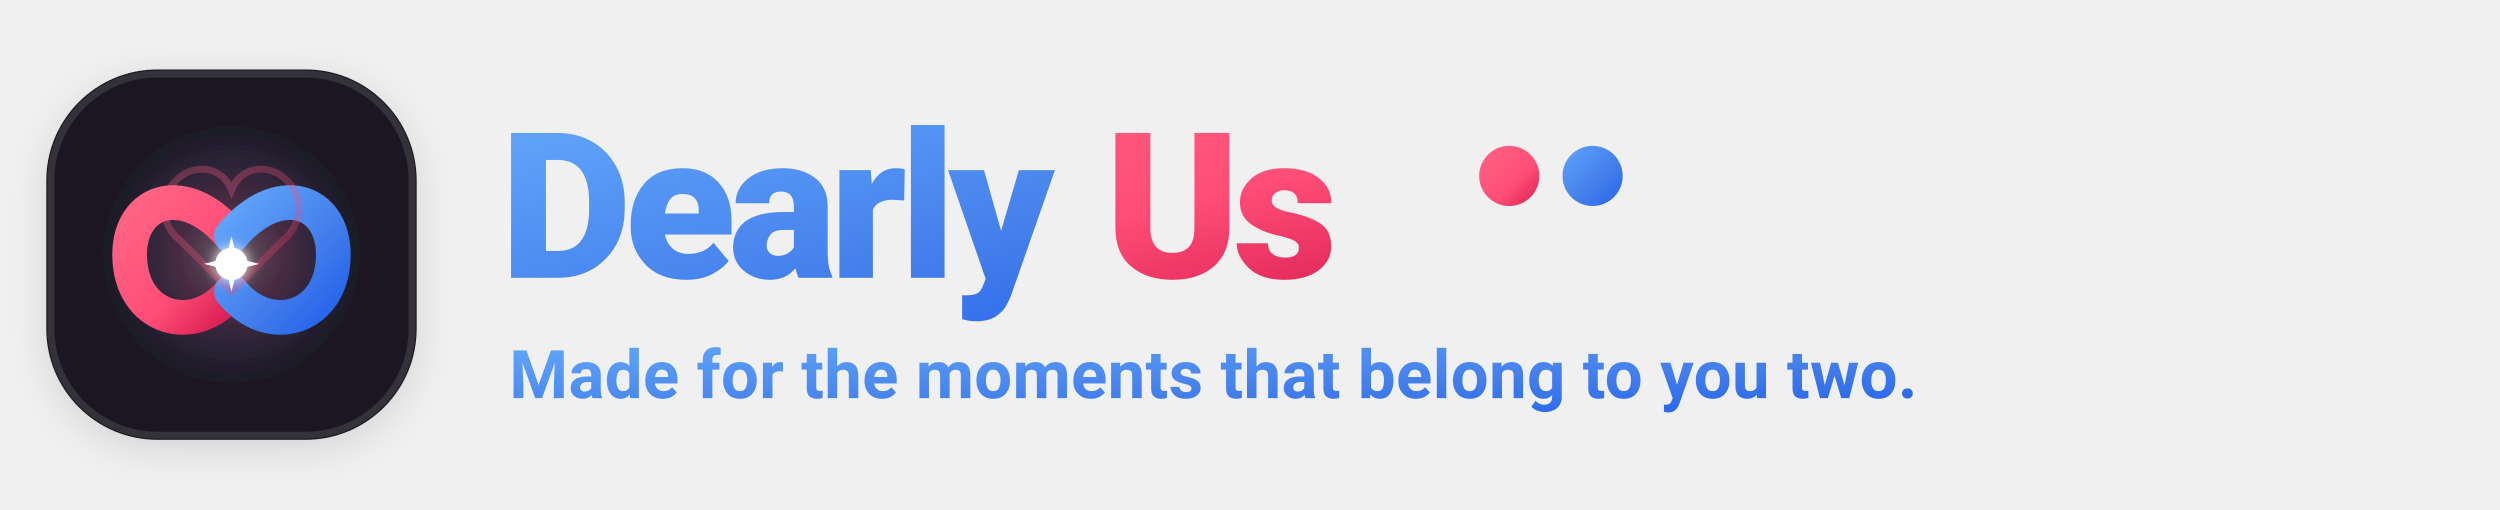
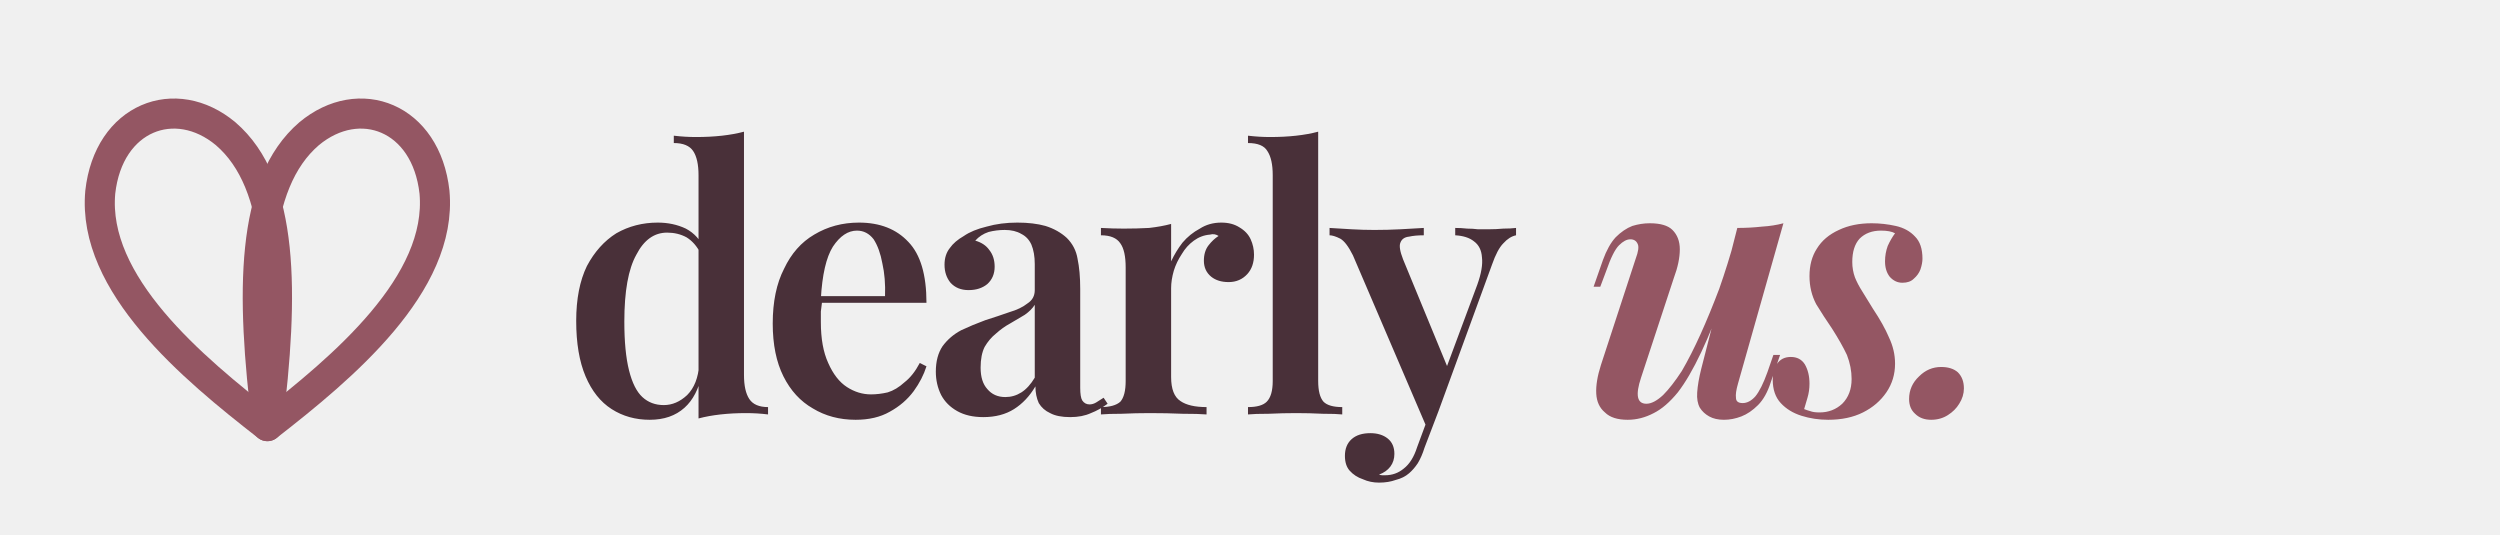
- <svg xmlns="http://www.w3.org/2000/svg" viewBox="0 0 540 110" width="540" height="110" fill="none">
-   <defs>
-     <linearGradient id="dearly-rose" x1="0%" y1="0%" x2="100%" y2="100%">
-       <stop offset="0%" stop-color="#FF6584" />
-       <stop offset="60%" stop-color="#FF4E78" />
-       <stop offset="100%" stop-color="#D91E52" />
-     </linearGradient>
-     <linearGradient id="dearly-blue" x1="0%" y1="0%" x2="100%" y2="100%">
-       <stop offset="0%" stop-color="#60A5FA" />
-       <stop offset="60%" stop-color="#437EEB" />
-       <stop offset="100%" stop-color="#2563EB" />
-     </linearGradient>
-     <radialGradient id="center-glow" cx="50%" cy="50%" r="50%">
-       <stop offset="0%" stop-color="#FFFFFF" stop-opacity="0.9" />
-       <stop offset="40%" stop-color="#F472B6" stop-opacity="0.6" />
-       <stop offset="100%" stop-color="#818CF8" stop-opacity="0" />
-     </radialGradient>
-     <filter id="emblem-shadow" x="-30%" y="-30%" width="160%" height="160%">
-       <feDropShadow dx="0" dy="6" stdDeviation="10" flood-color="#FF4E78" flood-opacity="0.22" />
-       <feDropShadow dx="0" dy="2" stdDeviation="4" flood-color="#1C1924" flood-opacity="0.12" />
-     </filter>
-     <filter id="star-sparkle" x="-50%" y="-50%" width="200%" height="200%">
-       <feGaussianBlur in="SourceGraphic" stdDeviation="1.5" result="blur" />
-       <feMerge>
-         <feMergeNode in="blur" />
-         <feMergeNode in="SourceGraphic" />
-       </feMerge>
-     </filter>
-   </defs>
-   <g transform="translate(10, 15)" filter="url(#emblem-shadow)">
-     <rect width="80" height="80" rx="24" fill="#1C1924" />
-     <rect width="78" height="78" x="1" y="1" rx="23" stroke="rgba(255, 255, 255, 0.1)" stroke-width="1.5" />
-     <circle cx="40" cy="40" r="28" fill="url(#center-glow)" opacity="0.35" />
-     <path d="M40 48 C32 58 18 54 18 40 C18 28 30 24 40 36" stroke="url(#dearly-rose)" stroke-width="7.5" stroke-linecap="round" stroke-linejoin="round" fill="none" />
-     <path d="M40 36 C50 24 62 28 62 40 C62 54 48 58 40 48" stroke="url(#dearly-blue)" stroke-width="7.5" stroke-linecap="round" stroke-linejoin="round" fill="none" />
-     <path d="M40 26 C38 21 32 20 28 24 C24 28 25 34 29 37 L40 48 L51 37 C55 34 56 28 52 24 C48 20 42 21 40 26 Z" fill="none" stroke="url(#dearly-rose)" stroke-width="1.5" opacity="0.3" />
-     <circle cx="40" cy="42" r="3.5" fill="#FFFFFF" filter="url(#star-sparkle)" />
-     <path d="M40 36 L41.2 40.8 L46 42 L41.2 43.2 L40 48 L38.8 43.2 L34 42 L38.8 40.8 Z" fill="#FFFFFF" opacity="0.95" />
+ <svg xmlns="http://www.w3.org/2000/svg" width="374" height="80" viewBox="0 0 374 80">
+   <g transform="scale(1.25)">
+     <g fill="none" stroke="#945663" stroke-width="3.6" stroke-linecap="round" stroke-linejoin="round">
+       <path d="M32 51C23 44 11 34 12 23C13 14 21 11 27 16C34 22 34 35 32 51Z" />
+       <path d="M32 51C41 44 53 34 52 23C51 14 43 11 37 16C30 22 30 35 32 51Z" />
+     </g>
  </g>
-   <g transform="translate(108, 0)">
-     <text x="0" y="60" font-family="Outfit, Pretendard, -apple-system, BlinkMacSystemFont, 'Segoe UI', Roboto, sans-serif" font-size="44" font-weight="800" letter-spacing="-0.035em">
-       <tspan fill="url(#dearly-blue)">Dearly</tspan>
-       <tspan fill="url(#dearly-rose)">Us</tspan>
-     </text>
-     <circle cx="218" cy="38" r="6.5" fill="url(#dearly-rose)" />
-     <circle cx="236" cy="38" r="6.5" fill="url(#dearly-blue)" />
-     <text x="2" y="86" font-family="Pretendard, -apple-system, BlinkMacSystemFont, 'Segoe UI', Roboto, sans-serif" font-size="14.5" font-weight="600" fill="url(#dearly-blue)" letter-spacing="0.005em">
-       Made for the moments that belong to you two.
-     </text>
+   <g transform="translate(84)">
+     <svg width="290" height="80" viewBox="0 0 290 80">
+       <mask id="satori_om-id">
+         <rect x="0" y="0" width="214" height="80" fill="#fff" />
+       </mask>
+       <mask id="satori_om-id-0">
+         <rect x="0" y="4" width="141" height="72" fill="#fff" />
+       </mask>
+       <g>
+         <path fill="#493039" d="M27.3 19.7L27.3 19.7L27.3 56.1Q27.3 58.5 28.1 59.7Q28.9 60.9 30.9 60.9L30.9 60.9L30.9 62Q29.3 61.8 27.6 61.8L27.6 61.8Q25.6 61.8 23.8 62Q22.0 62.2 20.5 62.6L20.5 62.6L20.5 26.2Q20.5 23.8 19.7 22.6Q18.9 21.4 16.8 21.4L16.8 21.4L16.8 20.3Q18.5 20.5 20.1 20.5L20.1 20.5Q22.2 20.5 24.0 20.3Q25.8 20.1 27.3 19.7ZM14.4 33.3L14.4 33.3Q16.7 33.3 18.6 34.2Q20.5 35.2 21.4 37.3L21.4 37.3L20.8 37.9Q20.0 36.3 18.7 35.5Q17.4 34.8 15.8 34.8L15.8 34.8Q12.9 34.8 11.2 38.1Q9.4 41.3 9.4 48.1L9.4 48.1Q9.4 52.6 10.1 55.4Q10.8 58.2 12.1 59.4Q13.4 60.6 15.3 60.6L15.3 60.6Q17.2 60.6 18.8 59.1Q20.4 57.5 20.6 54.5L20.6 54.5L21.0 56.0Q20.3 59.3 18.4 61.0Q16.4 62.8 13.2 62.8L13.2 62.8Q10.0 62.8 7.5 61.2Q5.0 59.6 3.6 56.3Q2.2 53.0 2.2 48.0L2.2 48.0Q2.2 43.1 3.8 39.8Q5.5 36.6 8.2 34.9Q11.0 33.3 14.4 33.3ZM44.5 33.3L44.5 33.3Q49.2 33.3 51.9 36.2Q54.6 39.0 54.6 45.3L54.6 45.3L36.4 45.3L36.4 44.3L48.4 44.3Q48.5 41.6 48.0 39.4Q47.6 37.2 46.7 35.8Q45.7 34.5 44.2 34.5L44.2 34.5Q42.2 34.5 40.6 36.9Q39.1 39.3 38.8 44.7L38.8 44.7L39.0 45.0Q38.9 45.7 38.8 46.6Q38.8 47.4 38.8 48.2L38.8 48.2Q38.8 51.9 39.9 54.3Q41.0 56.8 42.7 57.9Q44.4 59.0 46.3 59.0L46.3 59.0Q47.5 59.0 48.8 58.7Q50.1 58.3 51.3 57.2Q52.6 56.2 53.6 54.3L53.6 54.3L54.6 54.8Q54.0 56.7 52.7 58.5Q51.3 60.4 49.1 61.6Q47.0 62.8 44.0 62.8L44.0 62.8Q40.4 62.8 37.6 61.1Q34.8 59.5 33.2 56.3Q31.6 53.1 31.6 48.4L31.6 48.4Q31.6 43.5 33.3 40.2Q34.9 36.8 37.8 35.1Q40.8 33.3 44.5 33.3ZM63.1 62.4L63.1 62.4Q60.8 62.4 59.2 61.5Q57.6 60.6 56.8 59.1Q56.0 57.5 56.0 55.6L56.0 55.6Q56.0 53.3 57.0 51.8Q58.1 50.3 59.8 49.4Q61.5 48.6 63.4 47.9Q65.3 47.3 67.0 46.7Q68.7 46.2 69.7 45.4Q70.8 44.7 70.8 43.4L70.8 43.4L70.8 39.5Q70.8 37.8 70.3 36.6Q69.8 35.5 68.8 35.0Q67.8 34.4 66.3 34.4L66.3 34.4Q65.1 34.4 63.9 34.7Q62.7 35.1 61.9 36.0L61.9 36.0Q63.3 36.4 64.0 37.4Q64.8 38.4 64.8 39.9L64.8 39.9Q64.8 41.5 63.7 42.5Q62.6 43.4 60.9 43.4L60.9 43.4Q59.2 43.4 58.2 42.3Q57.3 41.2 57.3 39.6L57.3 39.6Q57.3 38.1 58.1 37.1Q58.8 36.1 60.2 35.3L60.2 35.3Q61.5 34.4 63.6 33.9Q65.7 33.3 68.2 33.3L68.2 33.3Q70.6 33.3 72.4 33.8Q74.3 34.4 75.6 35.6L75.6 35.6Q76.9 36.9 77.2 38.7Q77.6 40.6 77.6 43.2L77.6 43.2L77.6 58.0Q77.6 59.4 77.9 59.9Q78.3 60.5 79.0 60.5L79.0 60.5Q79.5 60.5 80.0 60.2Q80.5 59.9 81.1 59.5L81.1 59.5L81.7 60.4Q80.5 61.3 79.2 61.8Q77.9 62.4 76.1 62.4L76.1 62.4Q74.2 62.4 73.1 61.8Q72.0 61.3 71.4 60.3Q70.9 59.2 70.9 57.8L70.9 57.8Q69.6 60.0 67.7 61.2Q65.8 62.4 63.1 62.4ZM66.4 59.4L66.4 59.4Q67.7 59.4 68.8 58.7Q69.9 58.0 70.8 56.5L70.8 56.5L70.8 45.6Q70.3 46.4 69.3 47.1Q68.3 47.7 67.1 48.4Q66.0 49.0 65.0 49.9Q64.0 50.7 63.3 51.9Q62.7 53.1 62.7 55.0L62.7 55.0Q62.7 57.1 63.7 58.2Q64.7 59.4 66.4 59.4ZM98.7 33.3L98.7 33.3Q100.3 33.3 101.4 34.0Q102.6 34.7 103.1 35.8Q103.6 36.9 103.6 38.1L103.6 38.1Q103.6 39.9 102.6 41.0Q101.5 42.2 99.8 42.2L99.8 42.2Q98.2 42.2 97.2 41.4Q96.1 40.5 96.1 39.0L96.1 39.0Q96.1 37.6 96.8 36.7Q97.5 35.8 98.3 35.3L98.3 35.3Q97.7 34.9 97.0 35.1L97.0 35.1Q95.7 35.2 94.6 36.0Q93.5 36.8 92.8 38.0Q92.0 39.2 91.6 40.5Q91.2 41.9 91.2 43.1L91.2 43.1L91.2 56.4Q91.2 59.1 92.6 60.0Q93.9 60.9 96.5 60.9L96.5 60.9L96.5 62Q95.3 61.9 92.9 61.9Q90.6 61.8 88.0 61.8L88.0 61.8Q85.9 61.8 83.8 61.9Q81.8 61.9 80.7 62L80.7 62L80.7 60.9Q82.7 60.9 83.6 60.1Q84.4 59.2 84.4 57.0L84.4 57.0L84.4 40.0Q84.4 37.5 83.6 36.4Q82.8 35.2 80.7 35.2L80.7 35.2L80.7 34.1Q82.5 34.2 84.1 34.2L84.1 34.2Q86.1 34.2 87.9 34.1Q89.7 33.9 91.2 33.5L91.2 33.5L91.2 39.1Q91.9 37.6 92.9 36.3Q94.0 35 95.5 34.2Q96.9 33.3 98.7 33.3ZM113.2 19.7L113.2 19.7L113.2 57.0Q113.2 59.2 114.0 60.1Q114.8 60.9 116.8 60.9L116.8 60.9L116.8 62Q115.9 61.9 113.9 61.9Q111.9 61.8 109.9 61.8L109.9 61.8Q107.9 61.8 105.8 61.9Q103.7 61.9 102.7 62L102.7 62L102.7 60.9Q104.7 60.9 105.5 60.1Q106.4 59.2 106.4 57.0L106.4 57.0L106.4 26.2Q106.4 23.8 105.6 22.6Q104.9 21.4 102.7 21.4L102.7 21.4L102.7 20.3Q104.4 20.5 106.0 20.5L106.0 20.5Q108.1 20.5 109.9 20.3Q111.7 20.1 113.2 19.7ZM142.8 34.1L142.8 34.1L142.8 35.2Q141.8 35.4 140.9 36.4Q140.0 37.3 139.2 39.6L139.2 39.6L131.2 61.5L129.5 64.1L118.4 38.2Q117.4 36.2 116.5 35.7Q115.5 35.2 114.9 35.2L114.9 35.2L114.9 34.1Q116.5 34.2 118.2 34.3Q119.9 34.4 121.6 34.4L121.6 34.4Q123.6 34.4 125.5 34.3Q127.4 34.2 129.0 34.1L129.0 34.1L129.0 35.2Q127.7 35.2 126.8 35.4Q125.8 35.5 125.5 36.3Q125.2 37.0 125.9 38.8L125.9 38.8L132.7 55.3L132.2 55.5L137.0 42.6Q137.9 40.1 137.7 38.5Q137.6 36.9 136.5 36.1Q135.5 35.3 133.7 35.2L133.7 35.2L133.7 34.1Q134.6 34.1 135.5 34.2Q136.3 34.2 137.1 34.3Q137.9 34.3 138.7 34.3L138.7 34.3Q139.8 34.3 140.9 34.2Q142.0 34.2 142.8 34.1ZM130.0 61.5L131.2 61.5L129.1 67.0Q128.7 68.3 128.1 69.3Q127.5 70.2 126.8 70.8L126.8 70.8Q126.0 71.5 124.8 71.8Q123.7 72.2 122.3 72.2L122.3 72.2Q121.0 72.2 119.9 71.7Q118.7 71.3 117.9 70.4Q117.2 69.6 117.2 68.2L117.2 68.2Q117.2 66.6 118.2 65.7Q119.2 64.8 121.0 64.8L121.0 64.8Q122.6 64.8 123.6 65.6Q124.6 66.4 124.6 67.9L124.6 67.9Q124.6 69.0 124.0 69.8Q123.4 70.6 122.3 71.0L122.3 71.0Q122.6 71.1 122.8 71.1Q123.0 71.1 123.2 71.1L123.2 71.1Q124.8 71.1 126.0 70.1Q127.3 69.1 128.0 66.9L128.0 66.9L130.0 61.5Z " />
+       </g>
+       <mask id="satori_om-id-1">
+         <rect x="153" y="4" width="61" height="72" fill="#fff" />
+       </mask>
+       <g>
+         <path fill="#945663" d="M175.6 35.5L174.3 43.2Q172.3 48.9 170.5 52.7Q168.7 56.5 167.0 58.7Q165.2 60.9 163.4 61.8Q161.5 62.8 159.5 62.8L159.5 62.8Q157.2 62.8 156.1 61.7Q154.9 60.7 154.8 58.9Q154.7 57.1 155.5 54.6L155.5 54.6L160.7 38.7Q161.3 37.1 161.0 36.5Q160.7 35.8 159.9 35.8L159.9 35.8Q159.1 35.8 158.2 36.7Q157.3 37.6 156.3 40.5L156.3 40.5L155.4 42.9L154.4 42.9L155.8 38.9Q156.6 36.7 157.7 35.5Q158.9 34.3 160.2 33.8Q161.5 33.4 162.8 33.4L162.8 33.4Q165.2 33.4 166.2 34.4Q167.3 35.5 167.3 37.3Q167.3 39.2 166.4 41.6L166.4 41.6L161.5 56.5Q160.2 60.4 162.3 60.4L162.3 60.4Q163.4 60.4 164.8 59.1Q166.1 57.8 167.6 55.5Q169.0 53.1 170.4 50.0Q171.8 46.9 173.2 43.2Q174.5 39.5 175.6 35.5L175.6 35.5ZM182.8 33.4L176.0 57.4Q175.6 58.8 175.7 59.5Q175.7 60.3 176.7 60.3L176.7 60.3Q177.7 60.3 178.6 59.3Q179.5 58.2 180.4 55.7L180.4 55.7L181.3 53.1L182.3 53.1L180.9 57.2Q180.2 59.4 179.0 60.6Q177.8 61.8 176.5 62.3Q175.2 62.8 173.9 62.8L173.9 62.8Q172.6 62.8 171.7 62.3Q170.8 61.8 170.3 61.0L170.3 61.0Q169.8 60.1 169.9 58.7Q170.0 57.2 170.5 55.2L170.5 55.2L175.9 34.1Q177.8 34.1 179.6 33.9Q181.3 33.8 182.8 33.4L182.8 33.4ZM185.9 61.2L185.9 61.2Q186.4 61.4 186.8 61.5Q187.3 61.7 188.2 61.7L188.2 61.7Q190.2 61.7 191.6 60.4Q193.0 59.0 193.0 56.7L193.0 56.7Q193.0 54.9 192.3 53.1Q191.5 51.4 190.1 49.2L190.1 49.2Q188.8 47.3 187.7 45.5Q186.7 43.6 186.7 41.3L186.7 41.3Q186.7 38.9 187.8 37.2Q188.9 35.4 191.1 34.4Q193.2 33.4 196.0 33.4L196.0 33.4Q197.8 33.4 199.6 33.8Q201.4 34.2 202.5 35.4Q203.6 36.5 203.6 38.7L203.6 38.7Q203.6 39.4 203.3 40.3Q203.0 41.1 202.3 41.7Q201.7 42.3 200.6 42.3L200.6 42.3Q199.5 42.3 198.7 41.4Q198.0 40.5 198.0 39.1L198.0 39.1Q198.0 37.9 198.4 36.8Q198.9 35.7 199.5 34.9L199.5 34.9Q198.8 34.5 197.4 34.5L197.4 34.5Q195.4 34.5 194.2 35.7Q193.1 36.9 193.1 39.2L193.1 39.2Q193.1 40.4 193.5 41.5Q193.9 42.5 194.6 43.6Q195.3 44.7 196.2 46.2L196.2 46.2Q197.8 48.6 198.6 50.5Q199.5 52.4 199.5 54.4L199.5 54.4Q199.5 56.8 198.2 58.7Q196.9 60.6 194.7 61.7Q192.5 62.8 189.5 62.8L189.5 62.8Q187.4 62.8 185.5 62.2Q183.6 61.6 182.4 60.3Q181.2 59.0 181.2 56.8L181.2 56.8Q181.2 55.5 181.8 54.5Q182.5 53.4 183.9 53.4L183.9 53.4Q185.3 53.4 186.0 54.5Q186.7 55.7 186.7 57.4L186.7 57.4Q186.7 58.5 186.4 59.5Q186.1 60.5 185.9 61.2ZM201.6 59.7L201.6 59.7Q201.6 57.7 203.1 56.3Q204.5 54.9 206.4 54.9L206.4 54.9Q208.0 54.9 208.9 55.7Q209.8 56.6 209.8 58.1L209.8 58.1Q209.8 59.3 209.1 60.4Q208.5 61.4 207.4 62.1Q206.3 62.8 204.9 62.8L204.9 62.8Q203.4 62.8 202.5 61.9Q201.6 61.1 201.6 59.7Z " />
+       </g>
+     </svg>
  </g>
</svg>
